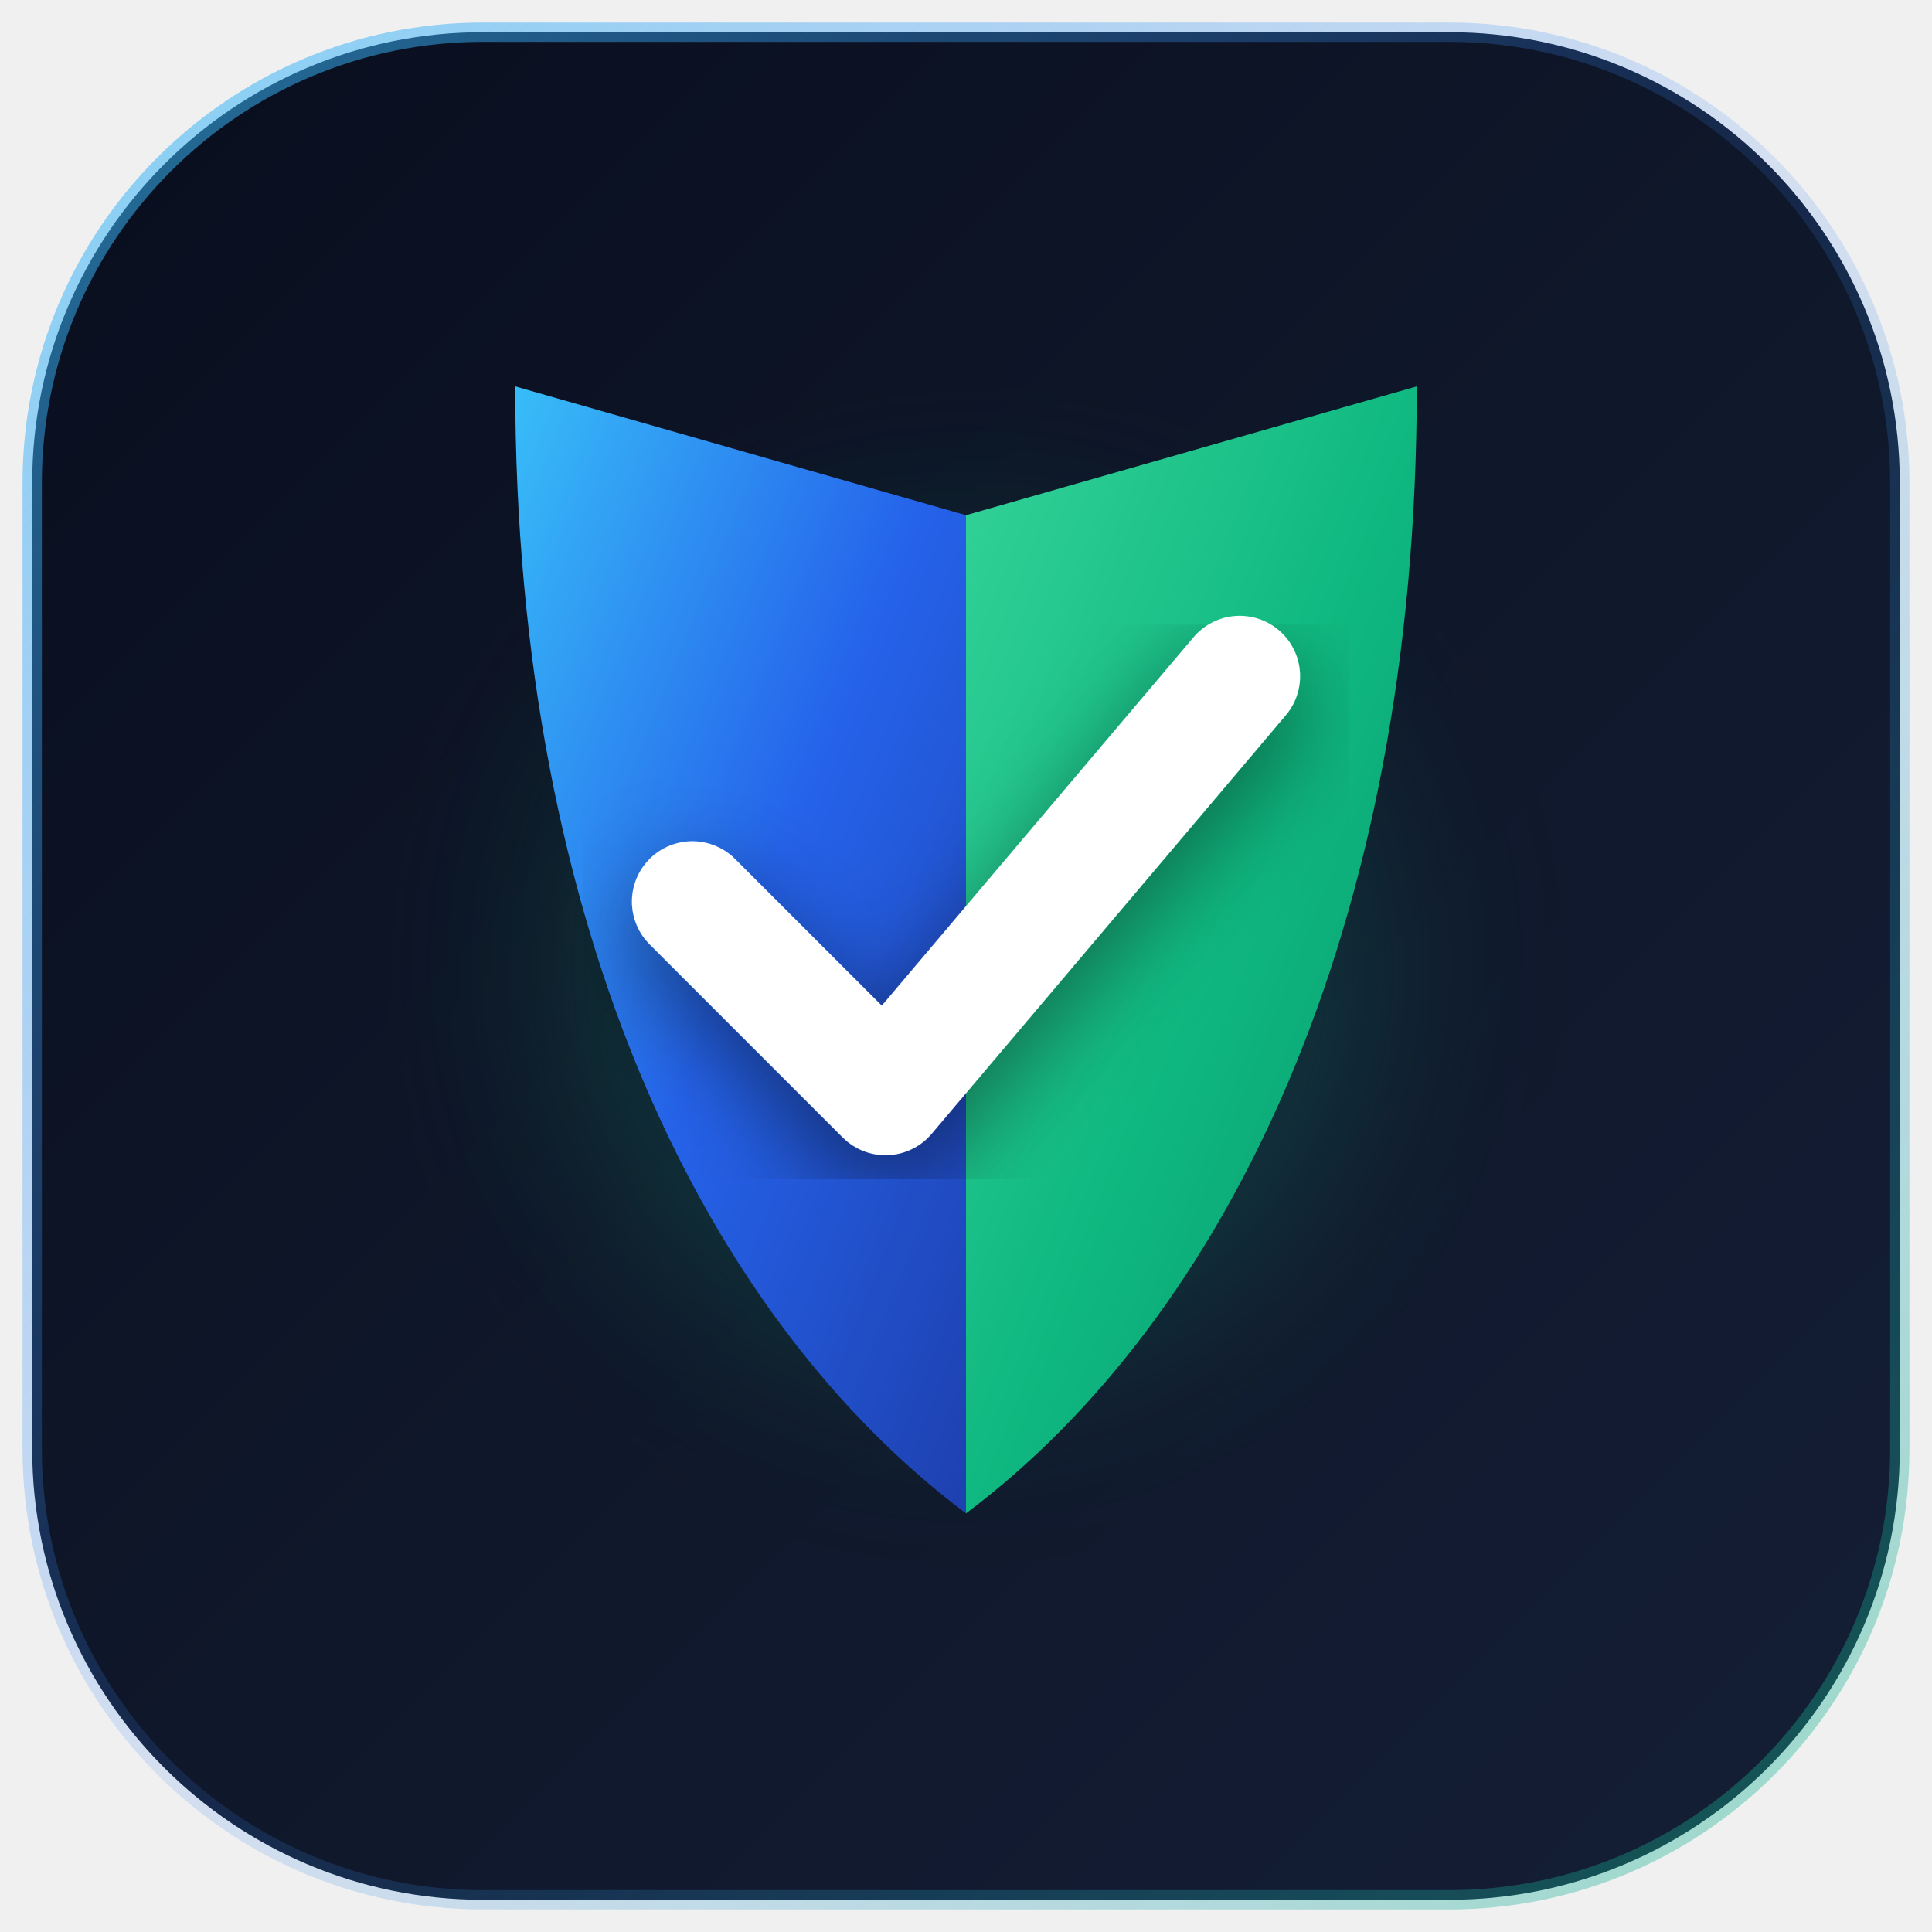
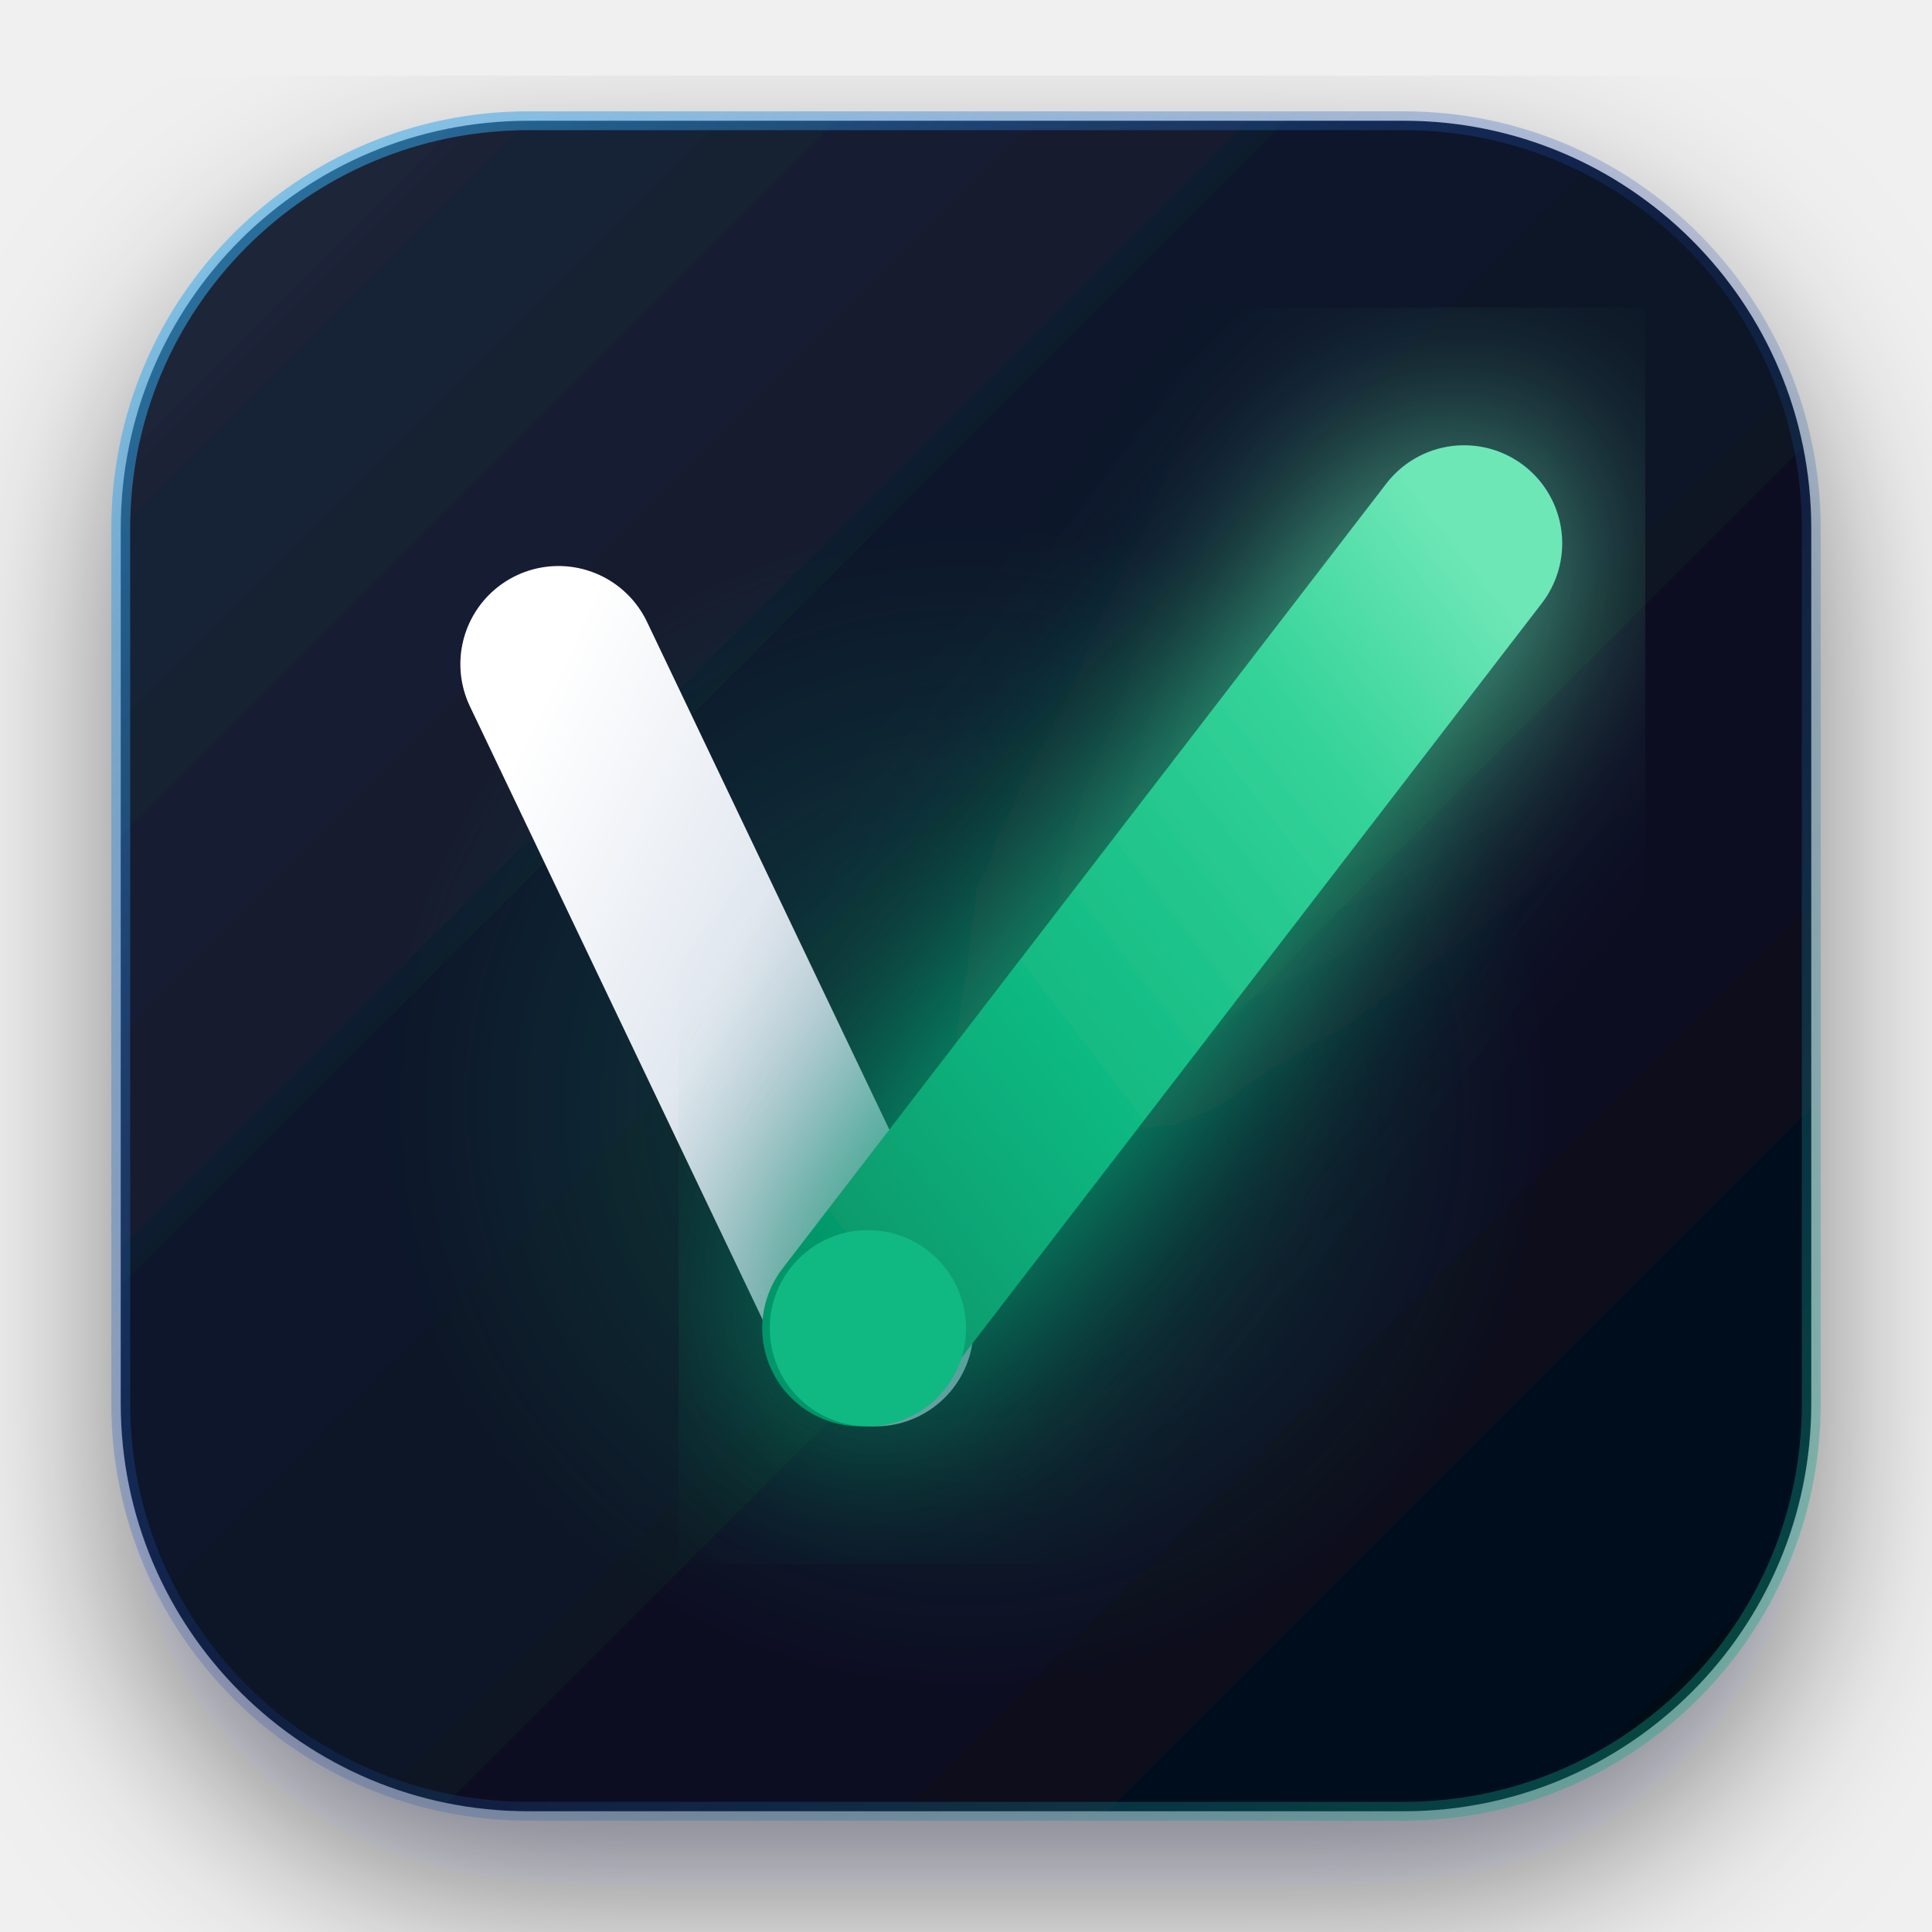
- <svg xmlns="http://www.w3.org/2000/svg" viewBox="0 0 120 120" width="120" height="120">
+ <svg xmlns="http://www.w3.org/2000/svg" viewBox="0 0 256 256" width="256" height="256">
  <defs>
+     <filter id="vf-shadow" x="-20%" y="-20%" width="140%" height="140%">
+       <feDropShadow dx="0" dy="10" stdDeviation="12" flood-color="#020617" flood-opacity="0.5" />
+     </filter>
+     <filter id="vf-glow" x="-30%" y="-30%" width="160%" height="160%">
+       <feGaussianBlur stdDeviation="14" result="blur" />
+       <feComposite in="SourceGraphic" in2="blur" operator="over" />
+     </filter>
    <linearGradient id="vf-bg" x1="0%" y1="0%" x2="100%" y2="100%">
-       <stop offset="0%" stop-color="#090E1E" />
-       <stop offset="50%" stop-color="#0F172A" />
-       <stop offset="100%" stop-color="#141E36" />
+       <stop offset="0%" stop-color="#1E293B" />
+       <stop offset="40%" stop-color="#0F172A" />
+       <stop offset="100%" stop-color="#020617" />
    </linearGradient>
    <linearGradient id="vf-border" x1="0%" y1="0%" x2="100%" y2="100%">
      <stop offset="0%" stop-color="#38BDF8" stop-opacity="0.6" />
-       <stop offset="50%" stop-color="#3B82F6" stop-opacity="0.15" />
+       <stop offset="50%" stop-color="#1E40AF" stop-opacity="0.2" />
      <stop offset="100%" stop-color="#10B981" stop-opacity="0.4" />
    </linearGradient>
-     <linearGradient id="vf-blue" x1="0%" y1="0%" x2="100%" y2="100%">
-       <stop offset="0%" stop-color="#38BDF8" />
-       <stop offset="50%" stop-color="#2563EB" />
-       <stop offset="100%" stop-color="#1E40AF" />
+     <linearGradient id="vf-left" x1="0%" y1="0%" x2="100%" y2="100%">
+       <stop offset="0%" stop-color="#FFFFFF" />
+       <stop offset="50%" stop-color="#E2E8F0" />
+       <stop offset="100%" stop-color="#94A3B8" />
    </linearGradient>
-     <linearGradient id="vf-green" x1="0%" y1="0%" x2="100%" y2="100%">
-       <stop offset="0%" stop-color="#34D399" />
-       <stop offset="50%" stop-color="#10B981" />
-       <stop offset="100%" stop-color="#059669" />
+     <linearGradient id="vf-right" x1="0%" y1="100%" x2="100%" y2="0%">
+       <stop offset="0%" stop-color="#059669" />
+       <stop offset="35%" stop-color="#10B981" />
+       <stop offset="75%" stop-color="#34D399" />
+       <stop offset="100%" stop-color="#6EE7B7" />
    </linearGradient>
-     <radialGradient id="vf-glow" cx="50%" cy="50%" r="50%">
-       <stop offset="0%" stop-color="#2563EB" stop-opacity="0.3" />
-       <stop offset="60%" stop-color="#10B981" stop-opacity="0.12" />
-       <stop offset="100%" stop-color="#000000" stop-opacity="0" />
+     <radialGradient id="vf-ambient-glow" cx="50%" cy="55%" r="45%">
+       <stop offset="0%" stop-color="#10B981" stop-opacity="0.25" />
+       <stop offset="100%" stop-color="#10B981" stop-opacity="0" />
    </radialGradient>
-     <filter id="vf-check-shadow" x="-20%" y="-20%" width="140%" height="140%">
-       <feDropShadow dx="0" dy="2" stdDeviation="3" flood-color="#000000" flood-opacity="0.45" />
-     </filter>
  </defs>
-   <rect x="2" y="2" width="116" height="116" rx="28" fill="url(#vf-bg)" />
-   <rect x="2" y="2" width="116" height="116" rx="28" fill="none" stroke="url(#vf-border)" stroke-width="1.2" />
-   <circle cx="60" cy="60" r="38" fill="url(#vf-glow)" />
-   <path d="M 60,32 L 32,24 C 32,58 44,82 60,94 Z" fill="url(#vf-blue)" />
-   <path d="M 60,32 L 88,24 C 88,58 76,82 60,94 Z" fill="url(#vf-green)" />
-   <path d="M 43,56 L 55,68 L 77,42" fill="none" stroke="#FFFFFF" stroke-width="7.5" stroke-linecap="round" stroke-linejoin="round" filter="url(#vf-check-shadow)" />
+   <rect x="16" y="16" width="224" height="224" rx="54" fill="url(#vf-bg)" filter="url(#vf-shadow)" />
+   <rect x="16" y="16" width="224" height="224" rx="54" fill="none" stroke="url(#vf-border)" stroke-width="2.5" />
+   <circle cx="128" cy="138" r="85" fill="url(#vf-ambient-glow)" />
+   <g id="vf-symbol">
+     <path d="M 74 88               L 116 176" fill="none" stroke="url(#vf-left)" stroke-width="26" stroke-linecap="round" stroke-linejoin="round" />
+     <path d="M 114 176               L 194 72" fill="none" stroke="url(#vf-right)" stroke-width="26" stroke-linecap="round" stroke-linejoin="round" filter="url(#vf-glow)" />
+     <circle cx="115" cy="176" r="13" fill="#10B981" />
+   </g>
</svg>
